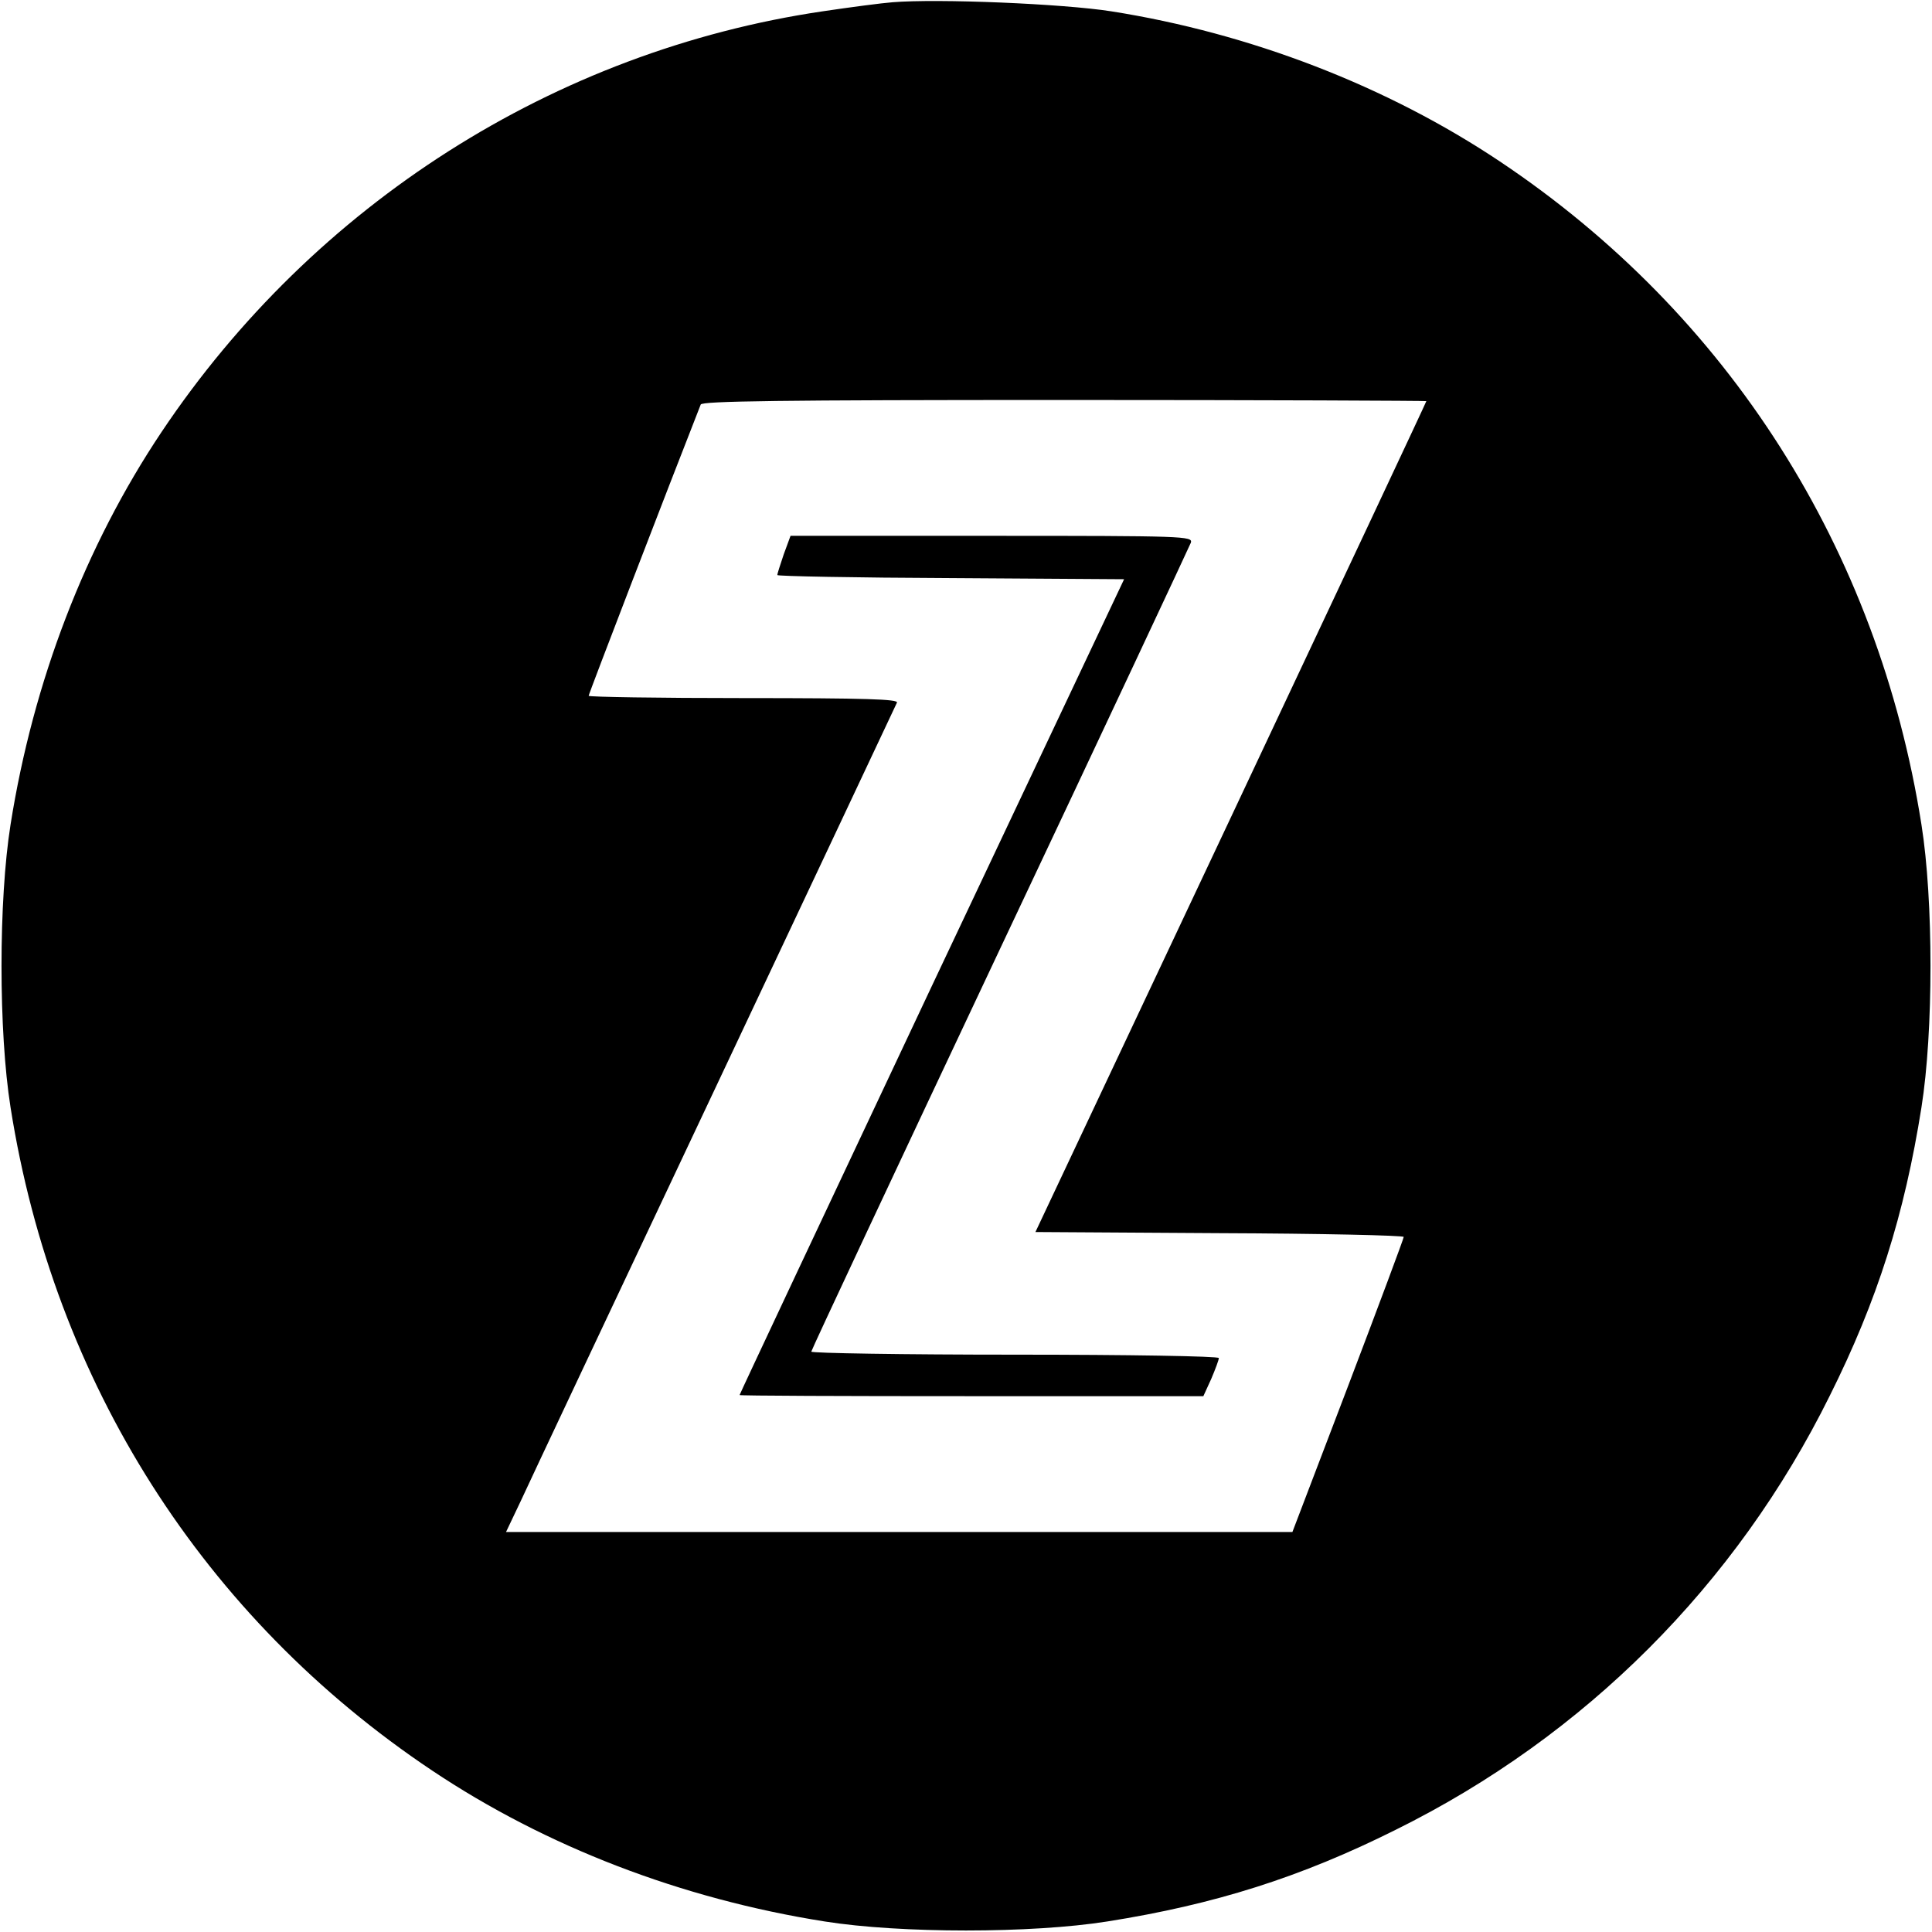
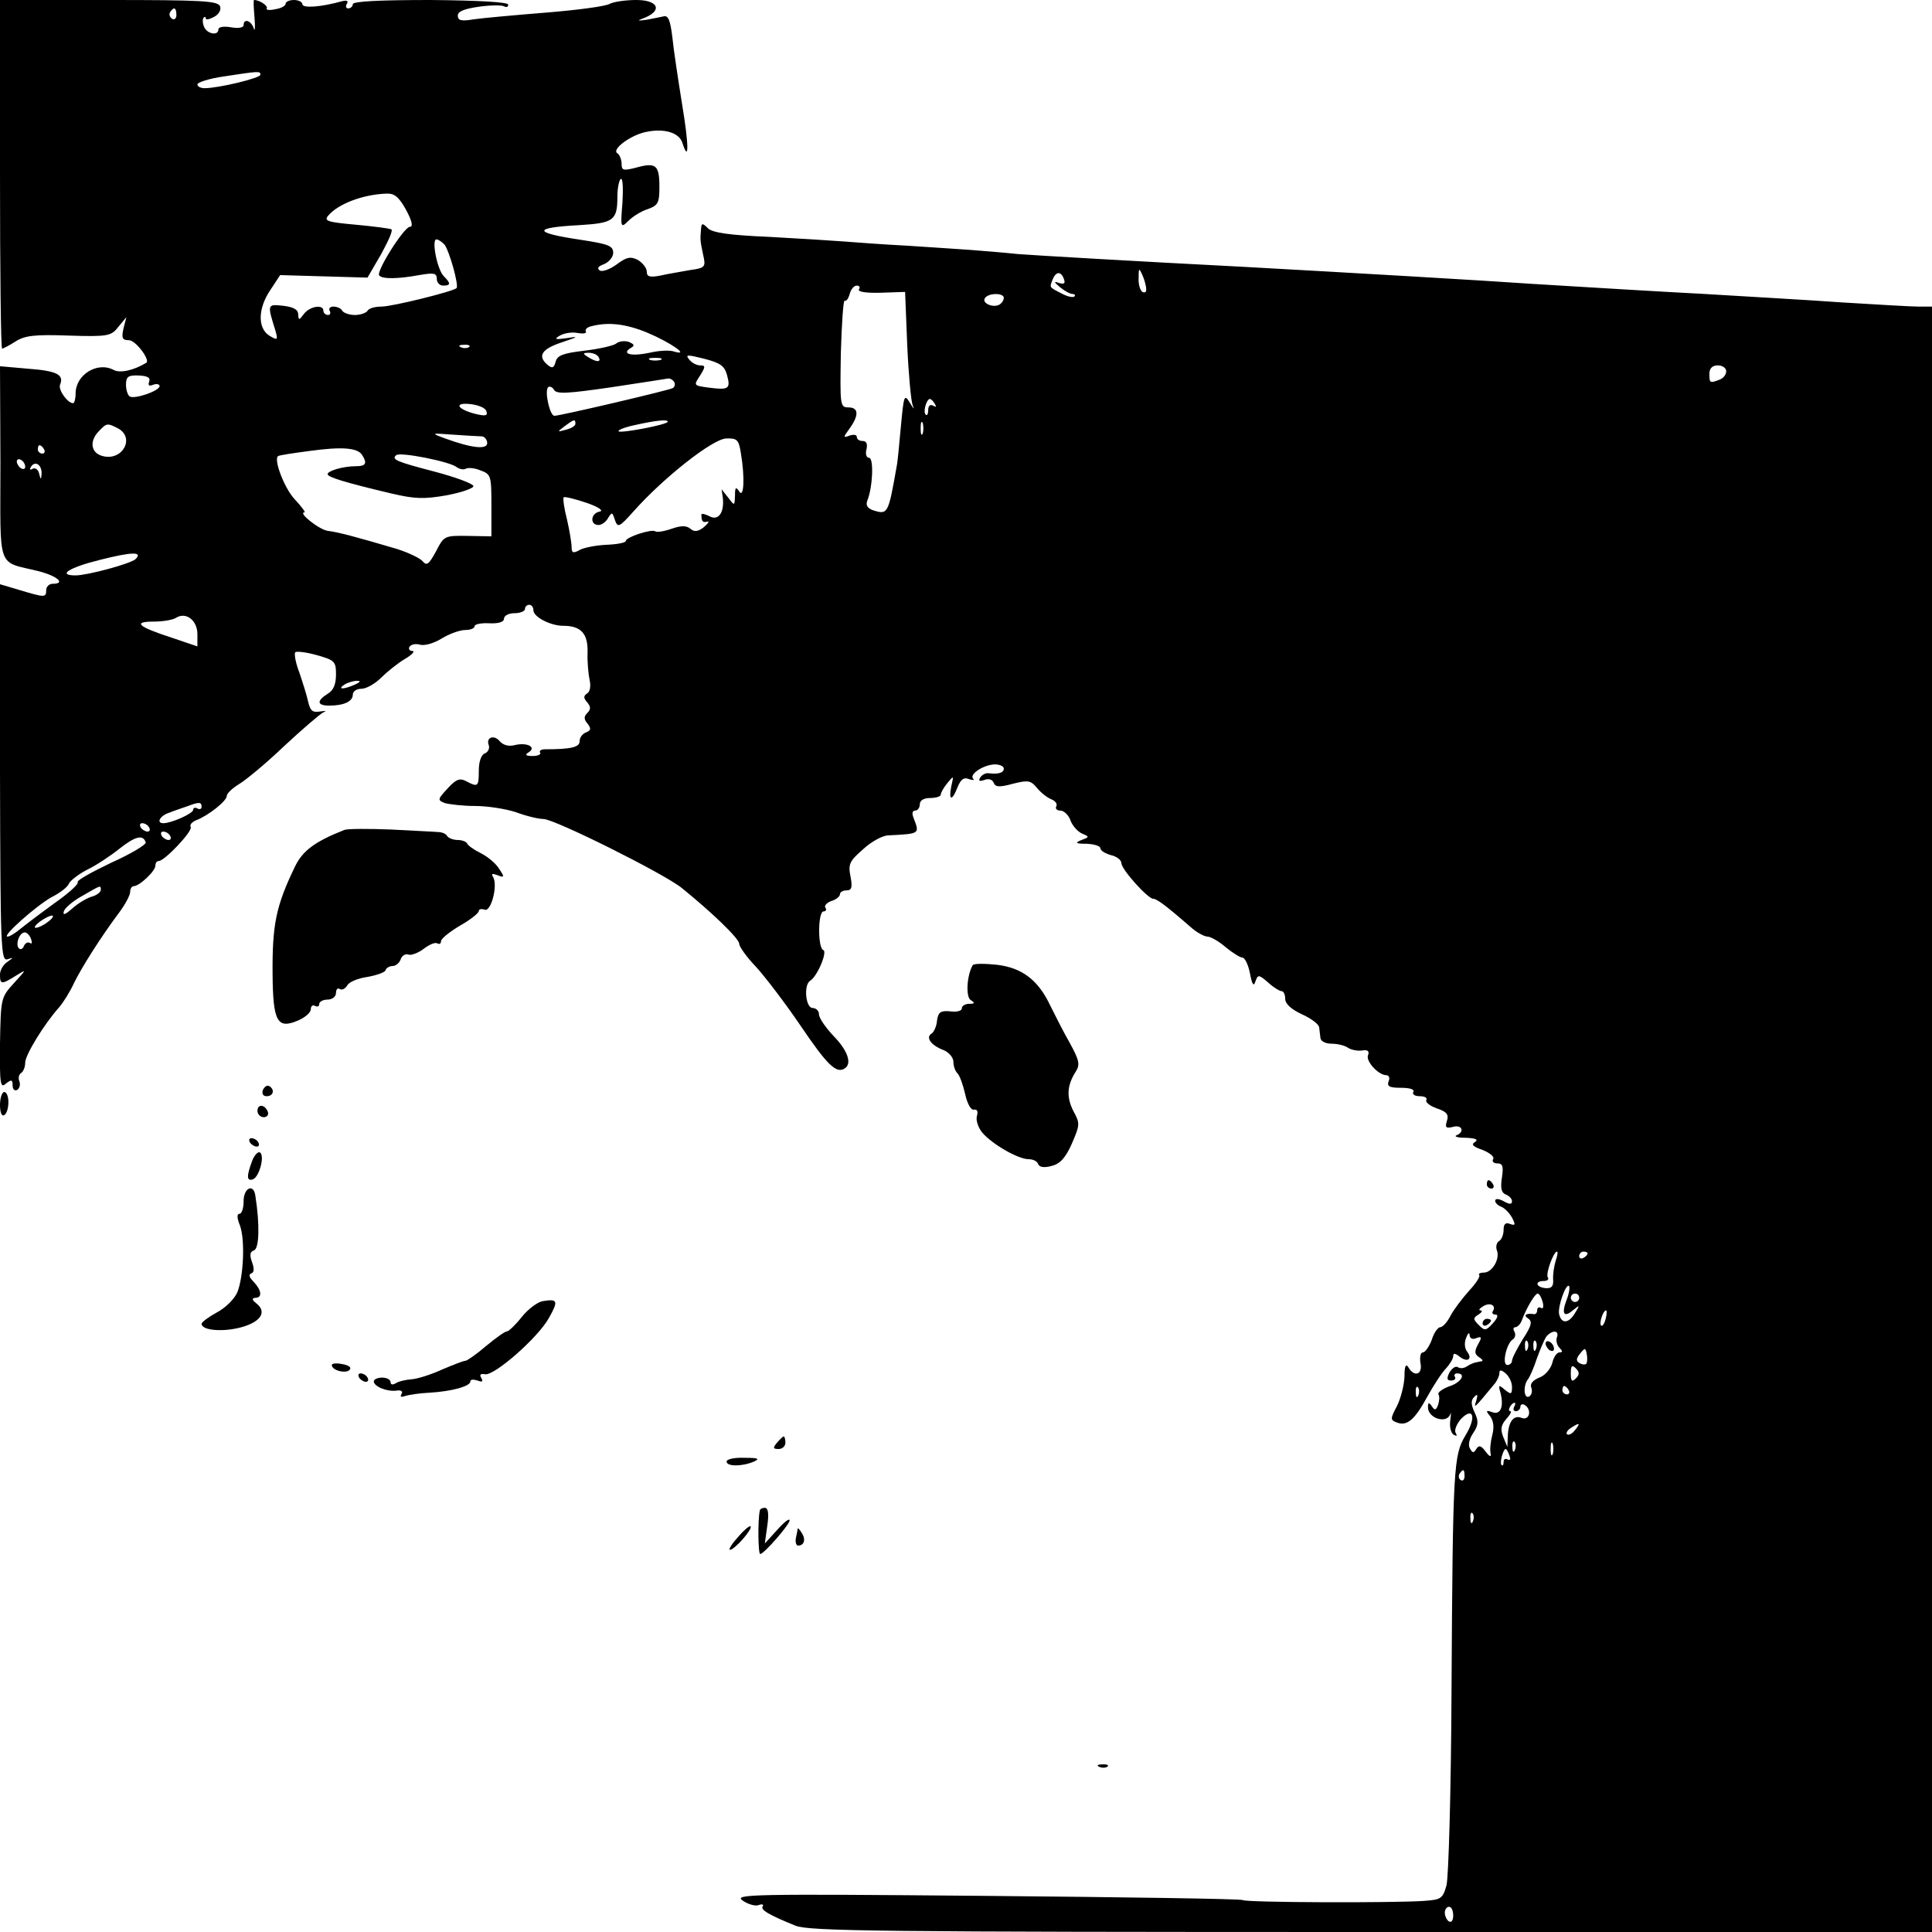
- <svg xmlns="http://www.w3.org/2000/svg" version="1" width="682.667" height="682.667" viewBox="0 0 512 512">
-   <path d="M236.5.6C233.8.8 225.4 1.9 218 3 147 13.5 83.2 54.1 42.8 114.5c-20.2 30.2-34 66.1-40 104-3.2 20.1-3.2 54.9 0 75 11.5 72.9 51.1 135.2 111.7 175.7 30.2 20.2 66.1 34 104 40 20.1 3.2 54.9 3.2 75 0 28.4-4.5 51.2-11.7 76.4-24.3 50.1-24.8 90.2-64.9 115-115 12.6-25.2 19.8-48 24.3-76.4 3.2-20.1 3.2-54.9 0-75-11.5-72.9-51.1-135.2-111.7-175.7-29.9-20-66.2-34-103-39.8-12.7-2-45.9-3.4-58-2.4zM378 106.3c0 .2-23.3 49.8-51.8 110.3l-51.8 109.9 48.8.3c26.8.1 48.8.6 48.8 1s-6.6 18.1-14.7 39.4L342.5 406H134.1l3.9-8.2c2.1-4.6 25.3-53.8 51.5-109.3 26.2-55.6 47.9-101.6 48.2-102.3.4-.9-8.1-1.2-40.6-1.2-22.6 0-41.1-.3-41.1-.6 0-.5 20.9-54.8 29.7-77.2.4-.9 20.6-1.2 96.4-1.2 52.7 0 95.9.2 95.9.3z" />
-   <path d="M207.7 146.9c-.9 2.7-1.7 5.1-1.7 5.5 0 .3 20.7.7 45.9.8l46 .3-51 107.9c-28 59.4-50.9 108.1-50.9 108.3 0 .2 27.7.3 61.5.3h61.4l2.1-4.6c1.1-2.6 2-5 2-5.5s-23.9-.9-54-.9c-29.7 0-54-.4-54-.8s22.5-48.4 50-106.7c27.5-58.2 50.2-106.7 50.6-107.7.5-1.7-1.7-1.8-52.8-1.8h-53.3l-1.8 4.9z" />
+ <svg xmlns="http://www.w3.org/2000/svg" version="1.0" width="460pt" height="460pt" viewBox="0 0 460 460" preserveAspectRatio="xMidYMid meet">
+   <g transform="translate(0,460) scale(0.1,-0.1)" fill="#000000" stroke="none">
+     <path d="M0 4185 c0 -228 2 -415 5 -415 3 0 18 8 32 17 22 14 45 17 127 14 94 -3 101 -1 118 21 l19 23 -7 -27 c-5 -23 -3 -28 13 -28 16 0 52 -48 41 -54 -30 -18 -62 -25 -77 -17 -39 21 -91 -11 -91 -56 0 -13 -3 -23 -6 -23 -13 0 -36 32 -31 44 10 24 -8 33 -75 38 l-68 6 1 -230 c0 -260 -10 -233 91 -258 46 -12 65 -30 33 -30 -8 0 -15 -7 -15 -15 0 -18 -3 -18 -63 0 l-47 14 0 -449 c1 -419 2 -449 18 -444 15 5 15 5 0 -6 -10 -6 -18 -20 -18 -30 0 -24 3 -25 38 -3 26 16 26 16 -5 -18 -31 -34 -31 -36 -33 -143 -1 -98 1 -108 14 -96 13 10 16 10 16 -4 0 -10 5 -14 11 -11 6 4 8 13 5 21 -3 7 -1 16 4 19 6 4 10 15 10 25 0 18 45 92 82 133 9 11 25 36 34 56 18 37 64 110 109 170 14 19 25 40 25 48 0 7 4 13 8 13 14 0 52 36 52 49 0 6 3 11 8 11 14 0 82 72 76 81 -3 5 3 12 13 16 29 11 73 46 73 58 0 6 13 18 29 28 17 10 65 50 108 91 43 40 85 76 93 80 9 3 5 4 -8 2 -17 -3 -23 1 -28 22 -3 15 -13 46 -21 70 -9 23 -13 45 -10 49 4 3 27 0 52 -7 42 -12 45 -15 45 -46 0 -23 -6 -38 -20 -46 -27 -17 -25 -28 4 -28 35 0 56 10 56 26 0 8 9 14 20 14 12 0 33 12 47 26 14 14 40 35 57 45 17 10 25 19 18 19 -7 0 -10 5 -7 10 4 6 15 8 25 5 10 -3 33 3 52 15 18 11 43 20 56 20 12 0 22 4 22 9 0 5 16 8 35 7 22 -1 35 3 35 11 0 7 11 13 25 13 14 0 25 5 25 10 0 6 5 10 10 10 6 0 10 -6 10 -13 0 -16 41 -37 71 -37 42 0 59 -18 58 -63 -1 -23 2 -53 5 -67 3 -13 1 -27 -6 -31 -9 -6 -9 -11 0 -21 9 -11 9 -17 0 -26 -8 -8 -8 -15 1 -25 9 -12 8 -16 -4 -21 -8 -3 -15 -12 -15 -21 0 -14 -20 -19 -82 -19 -9 0 -15 -3 -12 -8 3 -4 -5 -8 -18 -8 -17 0 -19 3 -9 9 19 12 -4 24 -33 17 -15 -4 -28 0 -36 9 -14 17 -34 9 -26 -10 2 -7 -2 -16 -10 -19 -8 -3 -14 -19 -14 -41 0 -38 -2 -40 -30 -25 -15 8 -24 5 -44 -17 -24 -26 -25 -28 -7 -35 10 -3 43 -7 72 -7 30 0 74 -7 98 -15 24 -9 53 -16 65 -16 26 0 285 -129 329 -164 74 -60 137 -121 137 -133 0 -7 18 -32 40 -55 22 -24 70 -87 106 -140 63 -93 85 -115 105 -102 18 11 8 42 -26 77 -19 20 -35 43 -35 52 0 8 -7 15 -15 15 -17 0 -22 55 -6 65 17 10 42 70 31 73 -13 5 -13 92 1 92 5 0 8 4 4 9 -3 5 4 12 15 16 11 3 20 11 20 16 0 5 7 9 15 9 13 0 15 7 10 33 -6 30 -2 37 30 65 19 18 47 33 60 33 76 4 75 3 60 42 -4 10 -3 17 4 17 6 0 11 7 11 15 0 9 9 15 25 15 14 0 25 4 25 8 0 5 7 17 16 28 15 18 15 18 9 -8 -7 -35 2 -36 15 -2 8 19 15 24 27 19 10 -3 14 -3 10 1 -10 10 24 33 51 34 12 0 22 -4 22 -10 0 -10 -13 -14 -37 -11 -6 1 -15 -4 -19 -10 -5 -9 -2 -10 10 -6 10 4 19 1 22 -7 4 -10 13 -11 46 -2 36 9 42 8 57 -10 9 -11 24 -23 34 -27 10 -4 15 -11 12 -17 -3 -5 1 -10 10 -10 8 0 20 -11 24 -24 5 -13 18 -27 28 -31 17 -7 17 -8 -2 -15 -17 -7 -14 -9 13 -9 17 -1 32 -5 32 -11 0 -5 11 -12 25 -16 14 -3 25 -12 25 -19 0 -15 63 -85 76 -85 8 0 29 -15 92 -70 13 -11 30 -20 37 -20 7 0 27 -11 43 -25 17 -14 35 -25 40 -25 6 0 14 -17 18 -37 5 -27 9 -33 13 -20 6 17 8 17 30 -2 13 -12 28 -21 33 -21 4 0 8 -8 8 -18 0 -12 14 -25 40 -37 22 -10 41 -24 41 -32 1 -7 2 -19 3 -25 1 -7 12 -13 26 -13 14 0 32 -4 40 -10 8 -5 24 -8 34 -6 13 2 17 -2 13 -12 -5 -14 25 -47 44 -47 6 0 9 -7 5 -15 -4 -12 3 -15 30 -15 21 0 33 -4 29 -10 -3 -5 3 -10 15 -10 12 0 19 -4 16 -9 -3 -5 8 -14 25 -20 24 -8 29 -15 24 -30 -5 -16 -2 -18 15 -14 21 6 28 -12 8 -20 -7 -3 3 -6 22 -6 23 -1 31 -4 22 -10 -10 -6 -5 -11 18 -19 17 -7 29 -16 25 -22 -3 -5 1 -10 10 -10 13 0 15 -7 11 -34 -4 -25 -1 -36 9 -40 8 -3 15 -10 15 -16 0 -8 -6 -8 -20 0 -11 6 -20 7 -20 1 0 -5 6 -11 14 -14 8 -3 20 -15 26 -26 9 -17 8 -20 -5 -15 -10 4 -15 0 -15 -14 0 -12 -5 -24 -11 -27 -6 -4 -8 -14 -5 -22 8 -20 -11 -53 -31 -53 -9 0 -14 -3 -11 -6 3 -3 -8 -20 -24 -37 -16 -18 -36 -44 -44 -59 -8 -16 -19 -28 -25 -28 -5 0 -15 -13 -20 -30 -6 -16 -16 -30 -21 -30 -6 0 -8 -11 -6 -25 6 -28 -15 -35 -29 -10 -6 9 -9 2 -9 -23 -1 -21 -9 -52 -18 -70 -16 -30 -16 -33 0 -39 24 -9 42 6 72 61 15 27 35 58 45 68 9 10 17 23 17 29 0 8 5 7 15 -1 19 -15 32 -6 18 12 -6 8 -7 22 -2 33 4 11 8 14 8 6 1 -8 7 -11 16 -7 13 5 14 2 4 -15 -9 -17 -8 -23 2 -30 8 -5 11 -9 7 -10 -5 -1 -11 -2 -15 -3 -5 -1 -14 -5 -20 -9 -7 -5 -17 -6 -22 -2 -6 3 -14 -3 -20 -13 -7 -14 -6 -19 4 -19 8 0 12 4 9 9 -3 4 0 8 5 8 23 0 10 -22 -19 -31 -16 -6 -28 -15 -25 -19 3 -5 2 -16 -1 -25 -5 -13 -8 -14 -15 -3 -7 10 -9 9 -9 -3 0 -26 45 -40 53 -16 2 6 2 0 0 -15 -2 -14 1 -29 8 -34 8 -4 9 -3 5 4 -4 7 2 21 12 33 30 31 38 5 11 -39 -28 -47 -30 -73 -33 -607 -1 -237 -7 -445 -12 -464 -9 -32 -13 -34 -54 -37 -73 -5 -422 -4 -431 2 -5 3 -280 7 -611 10 -563 5 -601 4 -580 -11 13 -9 30 -14 38 -11 8 3 13 2 10 -3 -6 -8 14 -20 78 -46 34 -13 193 -15 1372 -15 l1334 0 0 1935 0 1935 -32 0 c-18 0 -100 5 -183 10 -82 6 -229 14 -325 20 -96 5 -281 16 -410 24 -129 9 -442 27 -695 41 -253 13 -491 27 -530 30 -38 4 -90 8 -115 10 -25 2 -92 6 -150 10 -58 3 -125 8 -150 10 -25 2 -105 7 -178 11 -96 4 -137 10 -147 21 -13 13 -15 12 -16 -4 -2 -25 -2 -25 5 -59 7 -30 5 -32 -31 -37 -21 -4 -53 -9 -70 -13 -26 -5 -33 -3 -33 9 0 9 -10 21 -21 28 -18 9 -27 7 -50 -10 -16 -12 -35 -19 -41 -15 -7 5 -4 10 10 15 12 5 22 17 22 27 0 17 -12 21 -77 31 -115 17 -116 29 -3 35 81 5 90 11 90 68 0 20 4 39 8 42 5 3 6 -23 4 -57 -5 -59 -4 -61 14 -43 10 10 30 23 46 28 25 9 28 15 28 53 0 52 -8 59 -55 46 -31 -8 -35 -7 -35 9 0 10 -5 22 -10 25 -15 9 32 44 69 51 43 9 79 -2 86 -27 16 -49 15 -3 -1 93 -9 56 -20 128 -23 158 -5 42 -10 54 -21 51 -8 -2 -26 -5 -40 -8 -24 -3 -25 -3 -2 6 40 18 27 41 -23 41 -25 0 -53 -4 -63 -9 -9 -6 -78 -15 -152 -21 -74 -6 -152 -13 -172 -16 -30 -5 -38 -3 -38 9 0 10 16 16 50 21 28 4 55 4 60 1 6 -3 10 -2 10 4 0 6 -69 10 -185 11 -119 0 -185 -3 -185 -10 0 -5 -5 -10 -11 -10 -5 0 -7 5 -3 11 4 7 0 9 -12 6 -50 -14 -94 -17 -94 -7 0 5 -9 10 -20 10 -11 0 -20 -4 -20 -9 0 -5 -11 -11 -25 -13 -13 -3 -22 -2 -20 2 4 6 -17 20 -30 20 -2 0 -1 -19 1 -42 2 -24 1 -35 -2 -25 -6 18 -24 24 -24 7 0 -6 -13 -8 -30 -5 -17 3 -30 1 -30 -5 0 -16 -27 -11 -34 6 -4 9 -4 19 -1 22 3 3 5 2 5 -2 0 -4 9 -2 20 4 11 6 17 16 14 25 -5 13 -45 15 -265 15 l-259 0 0 -415z m420 379 c0 -8 -5 -12 -10 -9 -6 4 -8 11 -5 16 9 14 15 11 15 -7z m200 -142 c0 -8 -100 -32 -133 -32 -9 0 -17 4 -17 9 0 5 28 14 63 19 85 13 87 13 87 4z m347 -322 c14 -26 17 -40 9 -40 -14 0 -82 -108 -73 -116 8 -9 46 -8 95 1 35 6 42 5 42 -9 0 -9 7 -16 15 -16 18 0 19 5 2 22 -16 15 -30 88 -18 88 5 0 13 -6 19 -12 12 -15 35 -98 29 -104 -8 -8 -153 -44 -179 -44 -15 0 -30 -4 -33 -10 -3 -5 -17 -10 -30 -10 -13 0 -27 5 -30 10 -3 6 -13 10 -21 10 -8 0 -12 -4 -9 -10 3 -5 1 -10 -4 -10 -6 0 -11 5 -11 10 0 16 -32 11 -46 -7 -12 -16 -13 -16 -14 -2 0 12 -11 18 -36 21 -38 4 -38 4 -18 -60 6 -22 5 -23 -15 -11 -28 18 -27 65 3 109 l23 35 104 -3 104 -3 32 55 c17 31 29 57 25 60 -4 2 -42 7 -85 11 -67 6 -76 9 -66 21 23 28 82 51 139 53 19 1 30 -8 47 -39z m1762 -188 c1 -7 -3 -10 -9 -7 -5 3 -10 18 -9 33 0 24 1 25 9 7 5 -11 9 -26 9 -33z m-196 24 c4 -11 1 -13 -11 -10 -14 5 -13 3 2 -10 11 -9 24 -16 30 -16 5 0 7 -3 4 -6 -4 -3 -17 0 -30 7 -31 16 -29 14 -22 33 8 20 20 21 27 2z m-488 -25 c-3 -6 18 -9 52 -8 l58 2 5 -125 c3 -69 9 -134 13 -145 5 -11 2 -9 -6 5 -14 23 -15 20 -22 -55 -4 -44 -8 -87 -10 -95 -20 -114 -21 -116 -56 -105 -14 5 -18 12 -14 23 13 32 16 102 4 102 -6 0 -9 9 -6 20 3 13 0 20 -9 20 -8 0 -14 4 -14 10 0 5 -8 6 -17 3 -16 -6 -16 -5 0 17 23 32 21 50 -3 50 -20 0 -20 5 -18 129 2 71 6 127 9 125 4 -2 9 5 12 16 3 11 10 20 17 20 6 0 9 -4 5 -9z m345 -20 c0 -6 -5 -13 -10 -16 -15 -9 -43 3 -35 15 8 13 45 13 45 1z m-849 -83 c55 -23 104 -57 64 -45 -11 4 -38 2 -59 -3 -42 -9 -67 -3 -45 11 11 6 10 9 -4 15 -9 3 -23 2 -30 -4 -6 -5 -41 -13 -76 -17 -50 -6 -64 -11 -68 -26 -4 -15 -8 -17 -19 -8 -25 21 -15 38 34 54 39 13 41 15 12 10 -28 -4 -32 -3 -17 6 11 6 29 9 43 6 13 -2 21 -1 19 4 -3 4 3 10 12 12 41 11 83 6 134 -15z m-424 -34 c-3 -3 -12 -4 -19 -1 -8 3 -5 6 6 6 11 1 17 -2 13 -5z m308 -24 c8 -13 -5 -13 -25 0 -13 8 -13 10 2 10 9 0 20 -4 23 -10z m306 -43 c9 -33 4 -36 -43 -30 -37 5 -37 5 -21 29 13 21 13 24 0 24 -8 0 -20 6 -26 14 -10 12 -5 12 35 2 39 -10 49 -17 55 -39z m-158 36 c-7 -2 -19 -2 -25 0 -7 3 -2 5 12 5 14 0 19 -2 13 -5z m2537 -27 c0 -8 -7 -17 -16 -20 -23 -9 -24 -8 -24 14 0 13 7 20 20 20 11 0 20 -6 20 -14z m-3755 -25 c-3 -9 0 -11 10 -7 8 3 15 1 15 -3 0 -12 -60 -32 -71 -25 -5 3 -9 16 -9 28 0 19 5 23 30 22 21 -1 29 -5 25 -15z m1250 0 c3 -5 2 -12 -3 -15 -8 -5 -268 -66 -282 -66 -11 0 -24 59 -15 68 3 3 10 1 14 -6 6 -11 33 -9 137 6 71 11 132 20 136 21 4 0 9 -3 13 -8z m621 -53 c4 -7 3 -8 -4 -4 -7 4 -12 0 -12 -10 0 -10 -3 -15 -6 -11 -7 6 2 37 10 37 3 0 8 -5 12 -12z m-1068 -17 c4 -11 -2 -12 -24 -7 -45 11 -55 28 -15 24 19 -2 37 -9 39 -17z m212 -30 c0 -5 -10 -11 -22 -14 -22 -6 -22 -6 -4 8 23 17 26 18 26 6z m220 5 c0 -7 -111 -28 -117 -23 -3 3 15 10 39 15 49 11 78 14 78 8z m607 -28 c-3 -7 -5 -2 -5 12 0 14 2 19 5 13 2 -7 2 -19 0 -25z m-1916 12 c41 -22 11 -78 -36 -66 -29 7 -33 36 -9 60 18 19 20 19 45 6z m867 -19 c6 -1 12 -8 12 -16 0 -16 -37 -12 -100 11 -35 13 -35 13 20 9 30 -2 61 -4 68 -4z m616 -40 c10 -59 7 -109 -4 -91 -8 12 -10 10 -10 -10 -1 -25 -1 -25 -16 -5 l-16 20 3 -20 c4 -36 -11 -56 -32 -44 -10 5 -19 7 -19 4 0 -16 3 -20 14 -17 6 1 2 -4 -8 -13 -14 -11 -23 -12 -32 -4 -10 8 -22 8 -45 0 -17 -6 -35 -9 -39 -6 -9 6 -70 -14 -70 -23 0 -4 -20 -8 -44 -9 -24 -1 -53 -6 -65 -12 -16 -9 -20 -8 -20 6 0 10 -5 40 -11 66 -7 27 -10 50 -8 53 3 2 27 -4 54 -13 29 -10 42 -19 32 -21 -22 -4 -24 -32 -3 -32 7 0 18 7 23 17 9 14 10 14 16 -5 7 -19 10 -18 44 20 72 81 189 173 221 174 26 1 30 -3 35 -35z m-1659 9 c3 -5 1 -10 -4 -10 -6 0 -11 5 -11 10 0 6 2 10 4 10 3 0 8 -4 11 -10z m757 -13 c13 -20 9 -27 -14 -27 -31 0 -68 -11 -68 -19 0 -7 42 -20 152 -46 56 -13 77 -14 133 -4 36 7 64 17 62 22 -2 6 -43 21 -92 34 -92 24 -103 29 -92 39 8 9 128 -15 144 -28 7 -5 16 -7 22 -4 5 3 21 2 35 -4 25 -9 26 -13 26 -83 l0 -74 -56 1 c-56 1 -57 0 -76 -37 -17 -31 -22 -35 -32 -23 -6 7 -33 20 -61 29 -98 29 -140 40 -164 43 -20 2 -73 44 -56 44 3 0 -7 14 -24 32 -24 26 -50 94 -39 102 2 2 35 7 73 12 79 11 116 8 127 -9z m-802 -28 c0 -6 -4 -7 -10 -4 -5 3 -10 11 -10 16 0 6 5 7 10 4 6 -3 10 -11 10 -16z m39 -17 c-1 -15 -2 -15 -6 1 -2 9 -9 14 -15 11 -7 -4 -8 -2 -4 5 10 15 26 4 25 -17z m224 -203 c-11 -11 -115 -39 -143 -39 -45 0 -15 19 58 37 75 19 103 20 85 2z m147 -179 l0 -29 -62 21 c-80 26 -93 38 -42 38 21 0 46 4 53 9 24 15 51 -6 51 -39z m375 -120 c-27 -12 -43 -12 -25 0 8 5 22 9 30 9 10 0 8 -3 -5 -9z m-365 -291 c0 -5 -4 -7 -10 -4 -5 3 -10 2 -10 -3 0 -9 -52 -32 -71 -32 -18 0 -8 18 14 25 12 5 31 11 42 15 29 11 35 11 35 -1z m-125 -49 c3 -5 2 -10 -4 -10 -5 0 -13 5 -16 10 -3 6 -2 10 4 10 5 0 13 -4 16 -10z m50 -20 c3 -5 2 -10 -4 -10 -5 0 -13 5 -16 10 -3 6 -2 10 4 10 5 0 13 -4 16 -10z m-58 -16 c1 -5 -35 -27 -82 -48 -46 -22 -82 -42 -80 -46 3 -5 -22 -27 -56 -51 -33 -24 -70 -52 -81 -61 -12 -10 -25 -18 -30 -18 -15 0 69 74 105 94 20 10 38 24 41 32 3 7 22 22 43 33 21 10 56 33 77 50 38 30 57 35 63 15z m-107 -113 c0 -5 -10 -13 -22 -16 -13 -4 -34 -17 -47 -29 -16 -14 -22 -16 -19 -6 2 8 22 25 44 37 45 26 44 26 44 14z m-126 -76 c-10 -8 -23 -14 -29 -14 -5 0 -1 6 9 14 11 8 24 15 30 15 5 0 1 -7 -10 -15z m-40 -41 c3 -8 2 -13 -3 -9 -5 3 -11 -1 -14 -7 -2 -7 -8 -10 -12 -6 -9 9 1 38 14 38 5 0 12 -7 15 -16z m3630 -766 c-4 -13 -7 -33 -6 -45 1 -16 -4 -21 -18 -20 -23 2 -27 17 -4 17 8 0 13 4 9 9 -5 9 14 61 22 61 3 0 1 -10 -3 -22z m76 18 c0 -3 -4 -8 -10 -11 -5 -3 -10 -1 -10 4 0 6 5 11 10 11 6 0 10 -2 10 -4z m-50 -111 c-13 -34 -6 -43 16 -24 16 13 16 12 3 -9 -15 -24 -32 -24 -37 0 -3 17 16 73 24 66 2 -3 0 -18 -6 -33z m-57 -5 c3 -11 1 -18 -4 -14 -5 3 -9 0 -9 -5 0 -6 -3 -10 -7 -10 -19 3 -27 -2 -15 -10 11 -7 9 -17 -12 -49 -14 -23 -26 -46 -26 -52 0 -5 -5 -10 -11 -10 -14 0 -2 52 13 61 6 4 7 12 4 18 -4 6 -3 11 2 11 5 0 13 8 16 18 12 31 31 62 37 62 4 0 9 -9 12 -20z m87 10 c0 -5 -4 -10 -10 -10 -5 0 -10 5 -10 10 0 6 5 10 10 10 6 0 10 -4 10 -10z m-205 -31 c-4 -5 -1 -9 6 -9 7 0 5 -8 -6 -20 -17 -19 -20 -19 -34 -5 -14 14 -14 17 -1 25 8 5 11 10 5 10 -5 0 -3 4 5 9 16 11 33 4 25 -10z m268 -19 c-3 -12 -8 -19 -11 -16 -5 6 5 36 12 36 2 0 2 -9 -1 -20z m-116 -44 c-3 -7 0 -19 6 -25 8 -8 8 -11 0 -11 -6 0 -14 -11 -17 -25 -4 -14 -17 -30 -31 -35 -15 -6 -23 -15 -19 -24 3 -8 1 -17 -5 -21 -13 -7 -15 26 -3 41 4 5 14 27 21 49 8 22 18 46 23 53 14 16 31 15 25 -2z m-70 -28 c-3 -8 -6 -5 -6 6 -1 11 2 17 5 13 3 -3 4 -12 1 -19z m20 0 c-3 -8 -6 -5 -6 6 -1 11 2 17 5 13 3 -3 4 -12 1 -19z m120 -35 c-3 -3 -11 -2 -17 2 -8 5 -7 11 2 22 12 15 13 14 16 -1 2 -10 1 -20 -1 -23z m-25 -35 c-9 -9 -12 -7 -12 12 0 19 3 21 12 12 9 -9 9 -15 0 -24z m-152 -20 c0 -18 -2 -19 -17 -7 -15 13 -16 12 -10 -9 8 -33 -1 -52 -21 -44 -14 5 -15 3 -4 -10 8 -11 10 -26 5 -45 -4 -15 -6 -35 -4 -43 2 -10 -2 -9 -12 4 -10 14 -16 16 -22 6 -6 -10 -9 -10 -15 1 -5 7 -2 23 7 36 13 19 14 29 4 50 -9 19 -9 29 -1 37 8 8 9 6 5 -9 -7 -20 -6 -20 45 42 5 7 10 17 10 24 0 8 4 8 15 -1 8 -7 15 -21 15 -32z m-223 -20 c-3 -8 -6 -5 -6 6 -1 11 2 17 5 13 3 -3 4 -12 1 -19z m358 12 c3 -5 1 -10 -4 -10 -6 0 -11 5 -11 10 0 6 2 10 4 10 3 0 8 -4 11 -10z m-130 -40 c-3 -5 -1 -10 4 -10 6 0 11 5 11 11 0 5 5 7 10 4 18 -11 12 -38 -7 -31 -19 8 -32 -9 -33 -44 l-1 -25 -10 24 c-7 18 -5 28 7 42 10 11 14 19 10 19 -4 0 -4 5 -1 10 3 6 8 10 11 10 3 0 2 -4 -1 -10z m145 -55 c-7 -9 -15 -13 -19 -10 -3 3 1 10 9 15 21 14 24 12 10 -5z m-143 -47 c-3 -8 -6 -5 -6 6 -1 11 2 17 5 13 3 -3 4 -12 1 -19z m90 -10 c-3 -7 -5 -2 -5 12 0 14 2 19 5 13 2 -7 2 -19 0 -25z m-103 -4 c3 -8 2 -12 -4 -9 -6 3 -10 1 -10 -6 0 -7 -2 -10 -5 -7 -5 5 4 38 10 38 2 0 6 -7 9 -16z m-107 -49 c0 -8 -4 -12 -9 -9 -5 3 -6 10 -3 15 9 13 12 11 12 -6z m20 -107 c-3 -8 -6 -5 -6 6 -1 11 2 17 5 13 3 -3 4 -12 1 -19z m-47 -939 c0 -11 -4 -17 -10 -14 -5 3 -10 13 -10 21 0 8 5 14 10 14 6 0 10 -9 10 -21z" />
+     <path d="M3530 1449 c0 -5 5 -7 10 -4 6 3 10 8 10 11 0 2 -4 4 -10 4 -5 0 -10 -5 -10 -11z" />
+     <path d="M3680 1401 c0 -5 5 -13 10 -16 6 -3 10 -2 10 4 0 5 -4 13 -10 16 -5 3 -10 2 -10 -4z" />
+     <path d="M820 2624 c-71 -28 -100 -50 -118 -88 -45 -93 -54 -138 -53 -256 1 -112 11 -131 60 -110 17 7 31 19 31 27 0 8 5 11 10 8 6 -3 10 -1 10 4 0 6 9 11 20 11 11 0 20 7 20 16 0 8 4 13 9 9 6 -3 13 1 18 9 4 8 26 17 48 20 22 4 42 11 43 16 2 6 10 10 17 10 7 0 16 7 19 16 3 9 12 14 19 11 6 -2 23 4 36 14 13 10 27 16 32 13 5 -3 9 -1 9 5 0 6 20 22 45 37 25 14 45 30 45 35 0 4 6 6 14 3 15 -6 32 58 20 78 -5 8 -2 9 11 4 16 -6 17 -5 3 16 -8 13 -28 29 -44 37 -16 8 -30 18 -32 23 -2 4 -12 8 -22 8 -10 0 -21 4 -25 9 -3 6 -13 10 -23 10 -9 1 -60 3 -112 6 -52 2 -102 2 -110 -1z" />
+     <path d="M2316 2302 c-14 -24 -17 -75 -5 -83 11 -7 10 -9 -3 -9 -10 0 -18 -5 -18 -11 0 -6 -12 -9 -27 -7 -23 2 -29 -1 -32 -22 -1 -14 -8 -28 -13 -31 -15 -9 -1 -28 28 -39 13 -5 24 -18 24 -28 0 -10 4 -22 10 -28 5 -5 13 -27 18 -49 5 -23 14 -39 21 -37 8 1 10 -4 7 -15 -3 -10 3 -28 13 -40 23 -27 85 -63 110 -63 11 0 21 -5 23 -12 3 -7 14 -9 32 -4 20 5 33 19 48 53 19 44 20 48 4 77 -17 33 -16 61 5 94 11 17 9 27 -14 69 -15 26 -35 66 -46 88 -29 62 -68 91 -128 98 -29 3 -54 3 -57 -1z" />
+     <path d="M626 2005 c-3 -9 0 -15 9 -15 16 0 20 16 6 24 -5 3 -11 -1 -15 -9z" />
+     <path d="M0 1969 c0 -17 4 -28 10 -24 6 3 10 17 10 31 0 13 -4 24 -10 24 -5 0 -10 -14 -10 -31z" />
+     <path d="M613 1955 c0 -8 7 -15 15 -15 7 0 12 5 10 12 -6 18 -25 21 -25 3z" />
+     <path d="M595 1880 c3 -5 11 -10 16 -10 6 0 7 5 4 10 -3 6 -11 10 -16 10 -6 0 -7 -4 -4 -10z" />
+     <path d="M600 1835 c-13 -35 -13 -48 2 -43 15 5 29 56 17 64 -5 3 -14 -7 -19 -21z" />
+     <path d="M3540 1780 c0 -5 5 -10 11 -10 5 0 7 5 4 10 -3 6 -8 10 -11 10 -2 0 -4 -4 -4 -10z" />
+     <path d="M580 1740 c0 -16 -4 -30 -10 -30 -6 0 -6 -10 1 -27 13 -34 9 -123 -6 -160 -7 -16 -28 -37 -49 -48 -20 -11 -36 -23 -36 -27 0 -16 52 -20 95 -8 47 13 61 37 35 57 -10 8 -11 12 -2 13 17 0 15 18 -4 38 -10 10 -13 17 -6 20 7 2 8 11 2 27 -6 17 -5 25 5 28 12 5 14 60 3 130 -4 30 -28 19 -28 -13z" />
+     <path d="M1292 1502 c-12 -2 -35 -19 -50 -38 -15 -19 -31 -34 -35 -34 -5 0 -27 -16 -50 -35 -22 -19 -45 -35 -49 -35 -5 0 -30 -10 -56 -21 -26 -12 -58 -22 -72 -23 -14 -1 -31 -5 -37 -9 -8 -5 -13 -4 -13 2 0 6 -9 11 -20 11 -11 0 -20 -4 -20 -9 0 -12 31 -25 54 -22 11 2 16 -2 12 -8 -4 -7 -1 -8 8 -5 9 3 35 7 58 8 52 3 98 15 98 27 0 5 7 5 17 2 11 -4 14 -3 9 6 -5 8 -2 11 9 9 22 -4 126 87 152 134 23 41 21 46 -15 40z" />
+     <path d="M790 1350 c0 -13 33 -21 42 -12 6 6 -1 11 -16 14 -14 3 -26 2 -26 -2z" />
+     <path d="M855 1320 c3 -5 11 -10 16 -10 6 0 7 5 4 10 -3 6 -11 10 -16 10 -6 0 -7 -4 -4 -10z" />
+     <path d="M1850 1165 c-10 -12 -10 -15 4 -15 9 0 16 7 16 15 0 8 -2 15 -4 15 -2 0 -9 -7 -16 -15z" />
+     <path d="M1730 1120 c0 -12 37 -12 65 0 15 7 10 9 -22 9 -24 1 -43 -3 -43 -9z" />
+     <path d="M1809 1003 c-5 -23 -4 -103 1 -103 9 0 70 70 70 80 0 6 -13 -4 -29 -22 l-30 -33 6 43 c4 28 2 42 -6 42 -6 0 -12 -3 -12 -7z" />
+     <path d="M1757 940 c-15 -16 -23 -30 -19 -30 11 0 55 50 49 56 -2 2 -16 -9 -30 -26z" />
+     <path d="M1899 960 c0 -3 -2 -13 -4 -22 -2 -10 1 -18 5 -18 15 0 19 15 9 30 -5 8 -9 13 -10 10z" />
+     <path d="M2618 393 c7 -3 16 -2 19 1 4 3 -2 6 -13 5 -11 0 -14 -3 -6 -6z" />
+   </g>
</svg>
